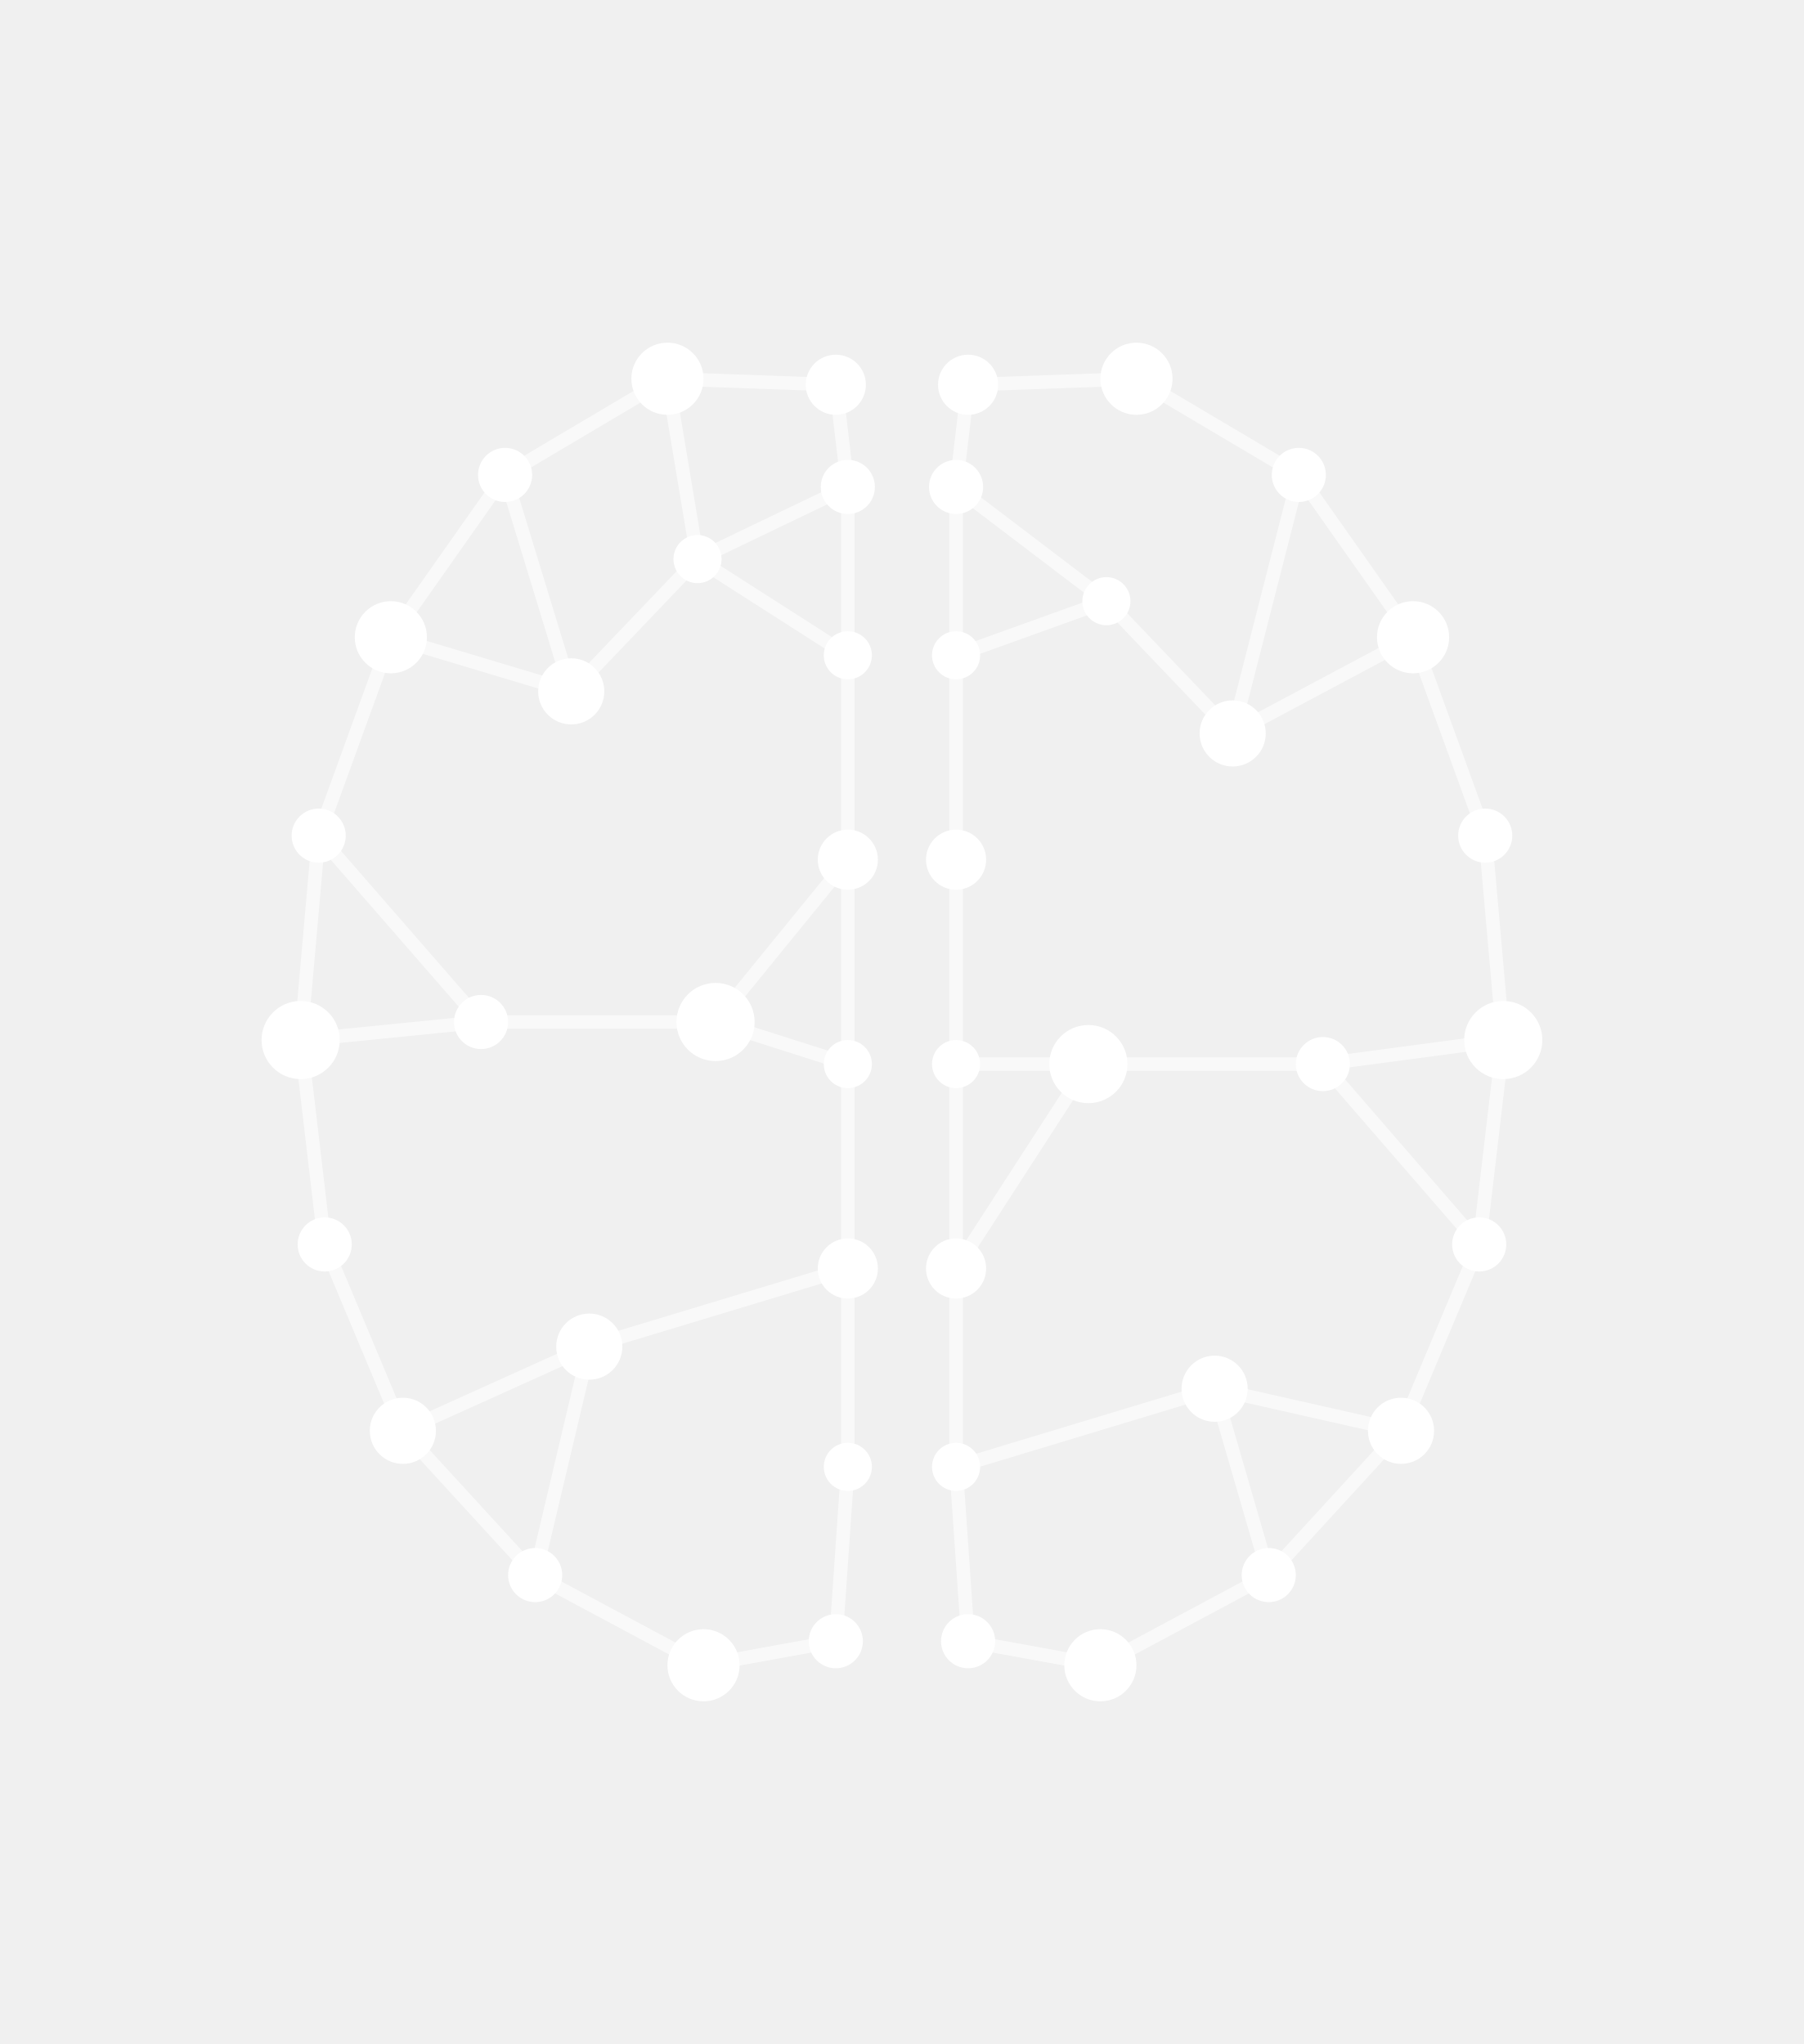
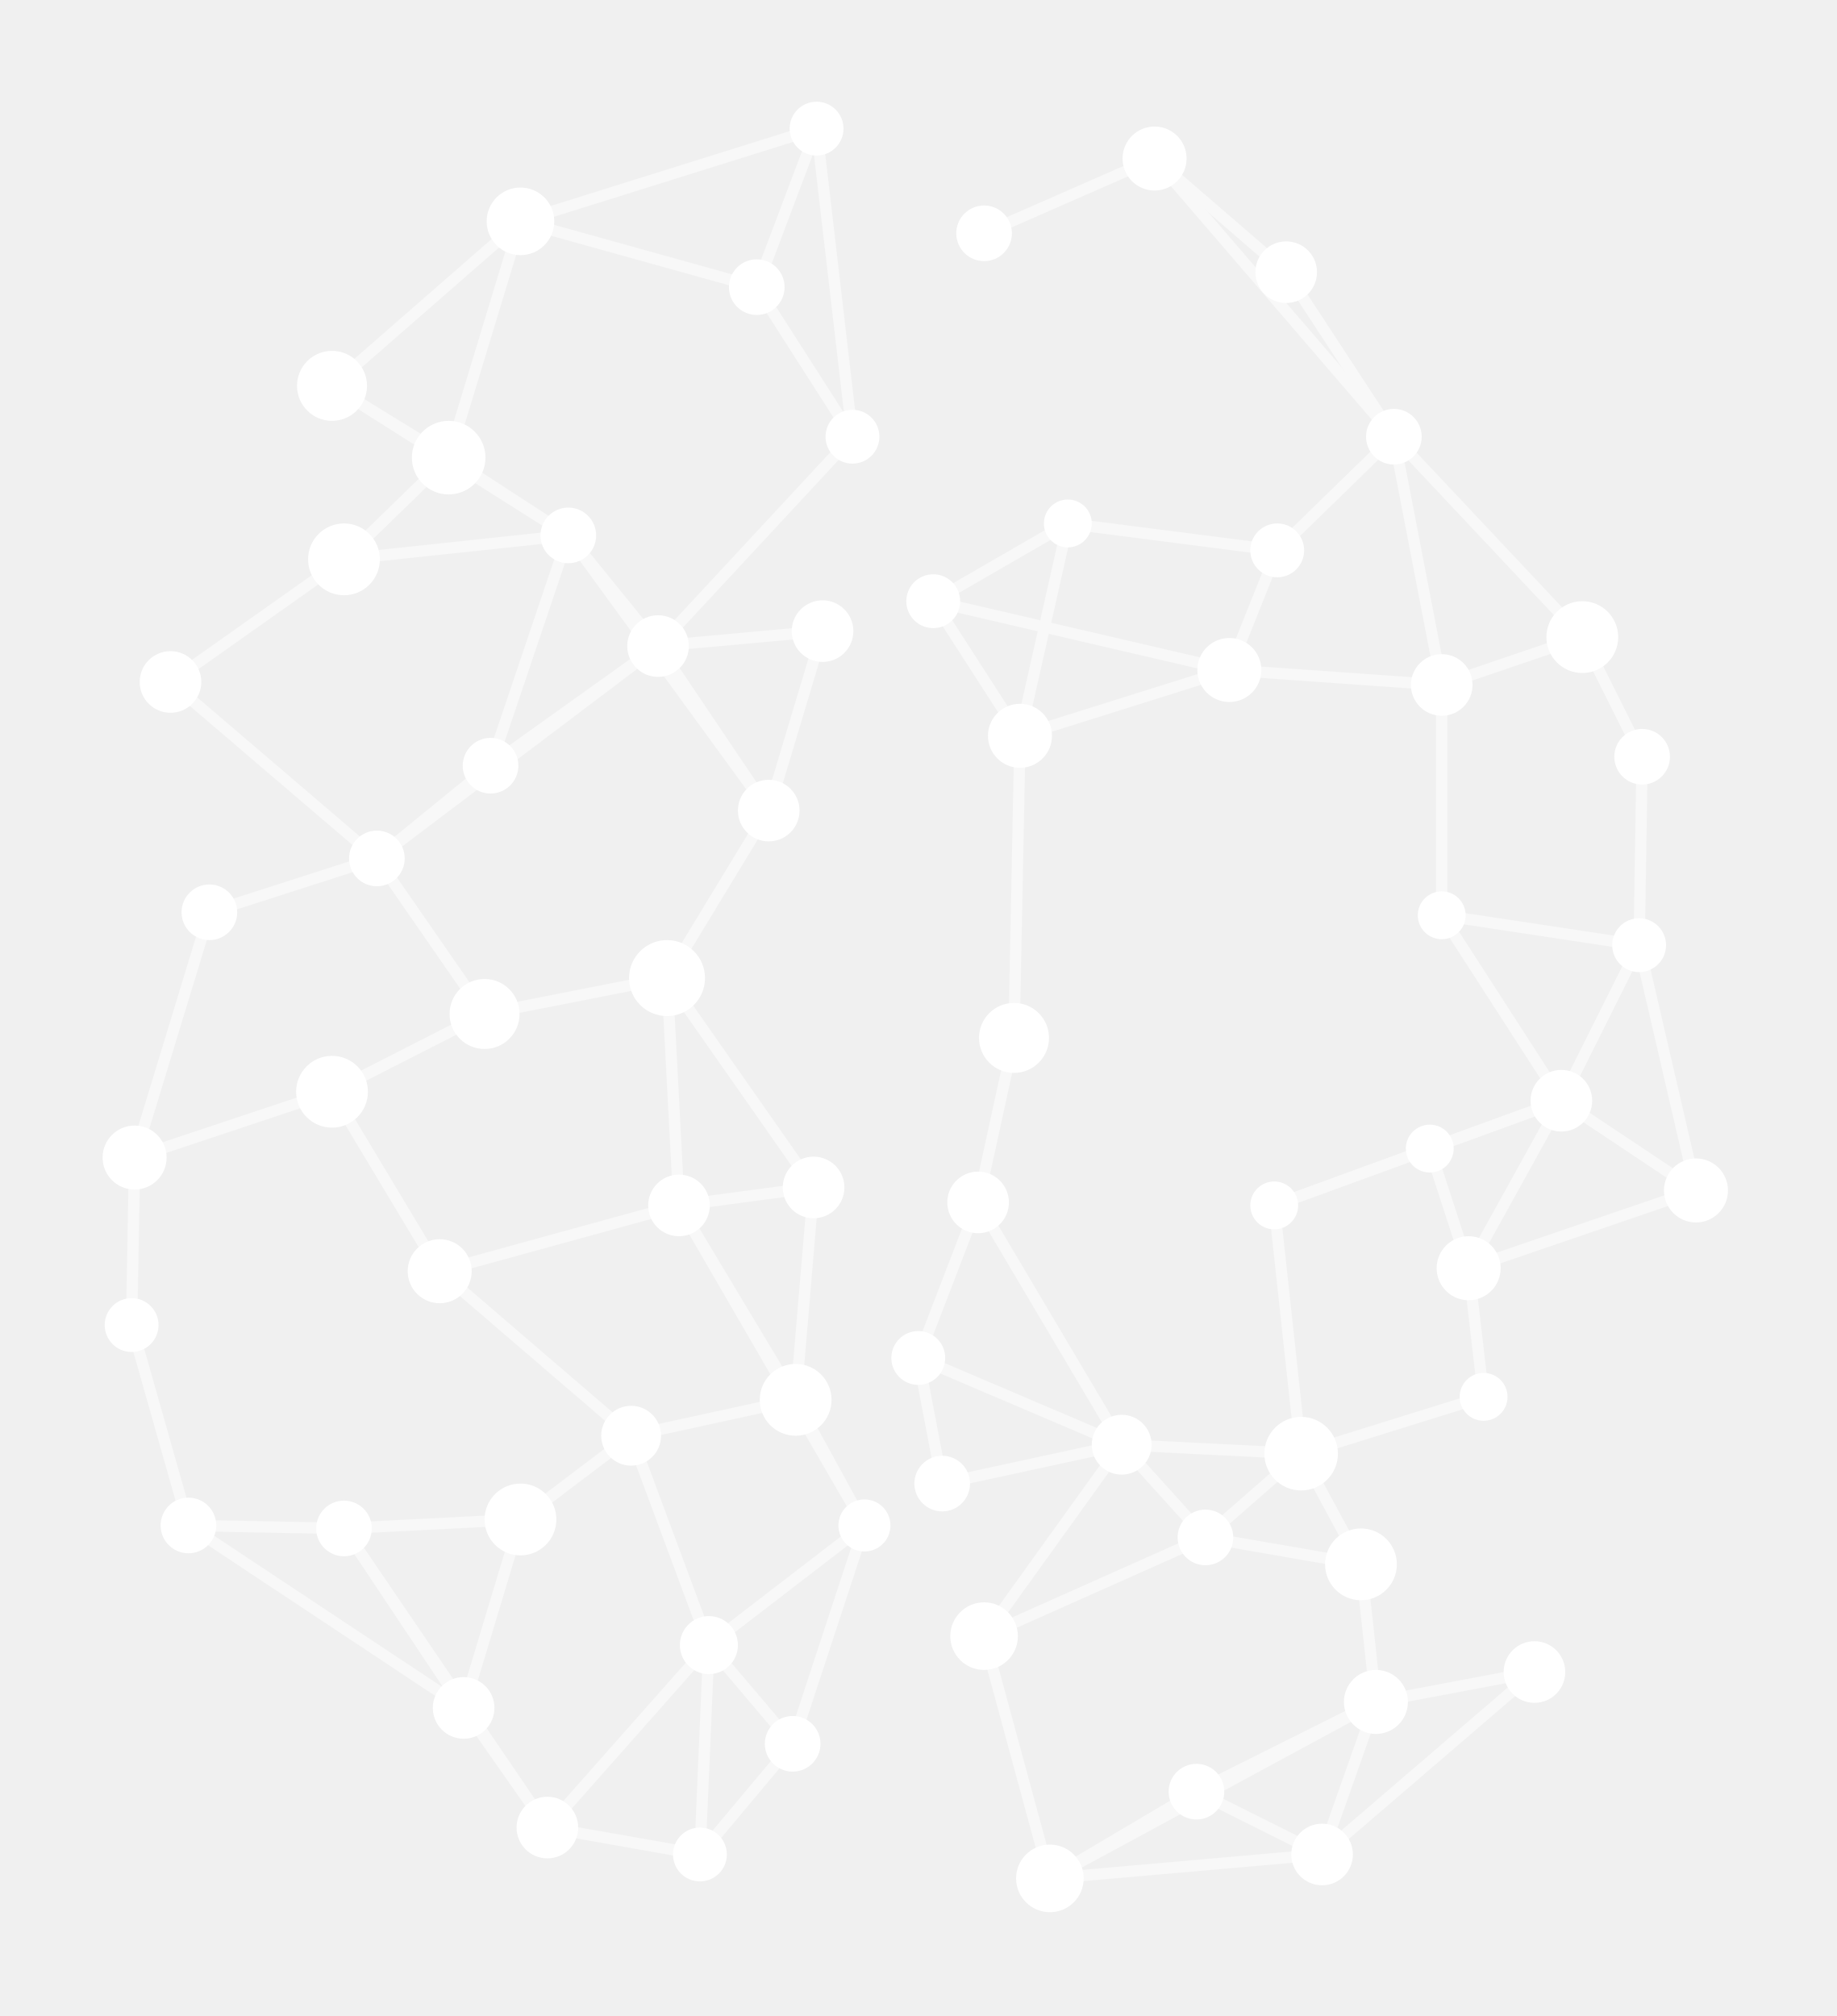
- <svg xmlns="http://www.w3.org/2000/svg" viewBox="0 0 600 680" width="600" height="680">
-   <g transform="translate(0,10)">
-     <g stroke="#FFFFFF" stroke-width="4.5" opacity="0.6">
-       <line x1="278" y1="118" x2="222" y2="116" />
-       <line x1="222" y1="116" x2="168" y2="148" />
-       <line x1="222" y1="116" x2="232" y2="176" />
-       <line x1="168" y1="148" x2="130" y2="202" />
-       <line x1="168" y1="148" x2="190" y2="220" />
-       <line x1="130" y1="202" x2="106" y2="268" />
-       <line x1="130" y1="202" x2="190" y2="220" />
-       <line x1="106" y1="268" x2="100" y2="336" />
-       <line x1="106" y1="268" x2="160" y2="330" />
-       <line x1="100" y1="336" x2="108" y2="404" />
-       <line x1="100" y1="336" x2="160" y2="330" />
-       <line x1="108" y1="404" x2="134" y2="466" />
-       <line x1="134" y1="466" x2="178" y2="514" />
-       <line x1="134" y1="466" x2="196" y2="438" />
-       <line x1="178" y1="514" x2="234" y2="544" />
-       <line x1="178" y1="514" x2="196" y2="438" />
-       <line x1="234" y1="544" x2="278" y2="536" />
-       <line x1="278" y1="536" x2="282" y2="478" />
-       <line x1="282" y1="478" x2="282" y2="412" />
-       <line x1="282" y1="412" x2="282" y2="344" />
-       <line x1="282" y1="412" x2="196" y2="438" />
-       <line x1="282" y1="344" x2="282" y2="276" />
-       <line x1="282" y1="344" x2="238" y2="330" />
-       <line x1="282" y1="276" x2="282" y2="208" />
-       <line x1="282" y1="276" x2="238" y2="330" />
-       <line x1="282" y1="208" x2="282" y2="152" />
-       <line x1="282" y1="208" x2="232" y2="176" />
-       <line x1="282" y1="152" x2="278" y2="118" />
-       <line x1="282" y1="152" x2="232" y2="176" />
-       <line x1="190" y1="220" x2="232" y2="176" />
-       <line x1="160" y1="330" x2="238" y2="330" />
-       <line x1="322" y1="118" x2="378" y2="116" />
-       <line x1="378" y1="116" x2="432" y2="148" />
-       <line x1="432" y1="148" x2="470" y2="202" />
-       <line x1="432" y1="148" x2="410" y2="234" />
-       <line x1="470" y1="202" x2="494" y2="268" />
-       <line x1="470" y1="202" x2="410" y2="234" />
-       <line x1="494" y1="268" x2="500" y2="336" />
-       <line x1="500" y1="336" x2="492" y2="404" />
-       <line x1="500" y1="336" x2="440" y2="344" />
-       <line x1="492" y1="404" x2="466" y2="466" />
-       <line x1="492" y1="404" x2="440" y2="344" />
-       <line x1="466" y1="466" x2="422" y2="514" />
-       <line x1="466" y1="466" x2="404" y2="452" />
-       <line x1="422" y1="514" x2="366" y2="544" />
-       <line x1="422" y1="514" x2="404" y2="452" />
-       <line x1="366" y1="544" x2="322" y2="536" />
-       <line x1="322" y1="536" x2="318" y2="478" />
-       <line x1="318" y1="478" x2="318" y2="412" />
-       <line x1="318" y1="478" x2="404" y2="452" />
-       <line x1="318" y1="412" x2="318" y2="344" />
-       <line x1="318" y1="412" x2="362" y2="344" />
-       <line x1="318" y1="344" x2="318" y2="276" />
-       <line x1="318" y1="344" x2="362" y2="344" />
-       <line x1="318" y1="276" x2="318" y2="208" />
-       <line x1="318" y1="208" x2="318" y2="152" />
-       <line x1="318" y1="208" x2="368" y2="190" />
-       <line x1="318" y1="152" x2="322" y2="118" />
-       <line x1="318" y1="152" x2="368" y2="190" />
-       <line x1="410" y1="234" x2="368" y2="190" />
-       <line x1="440" y1="344" x2="362" y2="344" />
-     </g>
-     <g fill="#FFFFFF">
-       <circle cx="278" cy="118" r="10" />
-       <circle cx="222" cy="116" r="12" />
-       <circle cx="168" cy="148" r="9" />
-       <circle cx="130" cy="202" r="12" />
-       <circle cx="106" cy="268" r="9" />
-       <circle cx="100" cy="336" r="13" />
-       <circle cx="108" cy="404" r="9" />
-       <circle cx="134" cy="466" r="11" />
-       <circle cx="178" cy="514" r="9" />
-       <circle cx="234" cy="544" r="12" />
-       <circle cx="278" cy="536" r="9" />
-       <circle cx="282" cy="478" r="8" />
-       <circle cx="282" cy="412" r="10" />
-       <circle cx="282" cy="344" r="8" />
-       <circle cx="282" cy="276" r="10" />
-       <circle cx="282" cy="208" r="8" />
-       <circle cx="282" cy="152" r="9" />
-       <circle cx="190" cy="220" r="11" />
-       <circle cx="160" cy="330" r="9" />
-       <circle cx="196" cy="438" r="11" />
-       <circle cx="238" cy="330" r="13" />
-       <circle cx="232" cy="176" r="8" />
-       <circle cx="322" cy="118" r="10" />
-       <circle cx="378" cy="116" r="12" />
-       <circle cx="432" cy="148" r="9" />
-       <circle cx="470" cy="202" r="12" />
-       <circle cx="494" cy="268" r="9" />
-       <circle cx="500" cy="336" r="13" />
-       <circle cx="492" cy="404" r="9" />
-       <circle cx="466" cy="466" r="11" />
-       <circle cx="422" cy="514" r="9" />
-       <circle cx="366" cy="544" r="12" />
-       <circle cx="322" cy="536" r="9" />
-       <circle cx="318" cy="478" r="8" />
-       <circle cx="318" cy="412" r="10" />
-       <circle cx="318" cy="344" r="8" />
-       <circle cx="318" cy="276" r="10" />
-       <circle cx="318" cy="208" r="8" />
-       <circle cx="318" cy="152" r="9" />
-       <circle cx="410" cy="234" r="11" />
-       <circle cx="440" cy="344" r="9" />
-       <circle cx="404" cy="452" r="11" />
-       <circle cx="362" cy="344" r="13" />
-       <circle cx="368" cy="190" r="8" />
-     </g>
+ <svg xmlns="http://www.w3.org/2000/svg" viewBox="0 0 614 674" width="614" height="674">
+   <g stroke="#FFFFFF" stroke-width="3.8" opacity="0.5" stroke-linecap="round">
+     <line x1="223" y1="327" x2="162" y2="339" />
+     <line x1="223" y1="327" x2="257" y2="271" />
+     <line x1="223" y1="327" x2="272" y2="397" />
+     <line x1="223" y1="327" x2="227" y2="403" />
+     <line x1="150" y1="153" x2="115" y2="187" />
+     <line x1="150" y1="153" x2="111" y2="129" />
+     <line x1="150" y1="153" x2="174" y2="74" />
+     <line x1="150" y1="153" x2="190" y2="179" />
+     <line x1="435" y1="486" x2="455" y2="523" />
+     <line x1="435" y1="486" x2="375" y2="483" />
+     <line x1="435" y1="486" x2="403" y2="514" />
+     <line x1="435" y1="486" x2="426" y2="403" />
+     <line x1="435" y1="486" x2="496" y2="467" />
+     <line x1="115" y1="187" x2="57" y2="228" />
+     <line x1="115" y1="187" x2="190" y2="179" />
+     <line x1="529" y1="213" x2="482" y2="229" />
+     <line x1="529" y1="213" x2="466" y2="146" />
+     <line x1="529" y1="213" x2="549" y2="253" />
+     <line x1="111" y1="365" x2="162" y2="339" />
+     <line x1="111" y1="365" x2="45" y2="387" />
+     <line x1="111" y1="365" x2="147" y2="425" />
+     <line x1="266" y1="468" x2="272" y2="397" />
+     <line x1="266" y1="468" x2="227" y2="403" />
+     <line x1="266" y1="468" x2="211" y2="480" />
+     <line x1="266" y1="468" x2="289" y2="510" />
+     <line x1="174" y1="508" x2="155" y2="571" />
+     <line x1="174" y1="508" x2="211" y2="480" />
+     <line x1="174" y1="508" x2="115" y2="511" />
+     <line x1="455" y1="523" x2="460" y2="569" />
+     <line x1="455" y1="523" x2="403" y2="514" />
+     <line x1="111" y1="129" x2="174" y2="74" />
+     <line x1="111" y1="129" x2="190" y2="179" />
+     <line x1="162" y1="339" x2="126" y2="287" />
+     <line x1="339" y1="347" x2="341" y2="246" />
+     <line x1="339" y1="347" x2="327" y2="402" />
+     <line x1="174" y1="74" x2="253" y2="96" />
+     <line x1="174" y1="74" x2="273" y2="43" />
+     <line x1="329" y1="547" x2="351" y2="628" />
+     <line x1="329" y1="547" x2="375" y2="483" />
+     <line x1="329" y1="547" x2="403" y2="514" />
+     <line x1="351" y1="628" x2="460" y2="569" />
+     <line x1="351" y1="628" x2="442" y2="620" />
+     <line x1="351" y1="628" x2="400" y2="599" />
+     <line x1="386" y1="53" x2="430" y2="91" />
+     <line x1="386" y1="53" x2="329" y2="78" />
+     <line x1="386" y1="53" x2="466" y2="146" />
+     <line x1="411" y1="224" x2="482" y2="229" />
+     <line x1="411" y1="224" x2="427" y2="184" />
+     <line x1="411" y1="224" x2="312" y2="201" />
+     <line x1="341" y1="246" x2="312" y2="201" />
+     <line x1="341" y1="246" x2="357" y2="175" />
+     <line x1="45" y1="387" x2="70" y2="305" />
+     <line x1="45" y1="387" x2="44" y2="443" />
+     <line x1="567" y1="398" x2="491" y2="424" />
+     <line x1="567" y1="398" x2="522" y2="368" />
+     <line x1="567" y1="398" x2="548" y2="316" />
+     <line x1="491" y1="424" x2="522" y2="368" />
+     <line x1="491" y1="424" x2="478" y2="384" />
+     <line x1="491" y1="424" x2="496" y2="467" />
+     <line x1="147" y1="425" x2="227" y2="403" />
+     <line x1="147" y1="425" x2="211" y2="480" />
+     <line x1="460" y1="569" x2="513" y2="559" />
+     <line x1="460" y1="569" x2="442" y2="620" />
+     <line x1="460" y1="569" x2="400" y2="599" />
+     <line x1="430" y1="91" x2="466" y2="146" />
+     <line x1="275" y1="211" x2="220" y2="216" />
+     <line x1="275" y1="211" x2="257" y2="271" />
+     <line x1="220" y1="216" x2="257" y2="271" />
+     <line x1="220" y1="216" x2="190" y2="179" />
+     <line x1="220" y1="216" x2="164" y2="256" />
+     <line x1="220" y1="216" x2="126" y2="287" />
+     <line x1="220" y1="216" x2="285" y2="146" />
+     <line x1="57" y1="228" x2="126" y2="287" />
+     <line x1="482" y1="229" x2="466" y2="146" />
+     <line x1="482" y1="229" x2="482" y2="306" />
+     <line x1="257" y1="271" x2="190" y2="179" />
+     <line x1="522" y1="368" x2="548" y2="316" />
+     <line x1="522" y1="368" x2="482" y2="306" />
+     <line x1="522" y1="368" x2="478" y2="384" />
+     <line x1="522" y1="368" x2="426" y2="403" />
+     <line x1="272" y1="397" x2="227" y2="403" />
+     <line x1="327" y1="402" x2="375" y2="483" />
+     <line x1="327" y1="402" x2="307" y2="454" />
+     <line x1="227" y1="403" x2="289" y2="510" />
+     <line x1="513" y1="559" x2="442" y2="620" />
+     <line x1="155" y1="571" x2="183" y2="611" />
+     <line x1="155" y1="571" x2="63" y2="510" />
+     <line x1="155" y1="571" x2="115" y2="511" />
+     <line x1="183" y1="611" x2="237" y2="550" />
+     <line x1="183" y1="611" x2="115" y2="511" />
+     <line x1="183" y1="611" x2="234" y2="620" />
+     <line x1="442" y1="620" x2="400" y2="599" />
+     <line x1="211" y1="480" x2="237" y2="550" />
+     <line x1="375" y1="483" x2="315" y2="496" />
+     <line x1="375" y1="483" x2="403" y2="514" />
+     <line x1="375" y1="483" x2="307" y2="454" />
+     <line x1="237" y1="550" x2="265" y2="583" />
+     <line x1="237" y1="550" x2="234" y2="620" />
+     <line x1="237" y1="550" x2="289" y2="510" />
+     <line x1="253" y1="96" x2="273" y2="43" />
+     <line x1="253" y1="96" x2="285" y2="146" />
+     <line x1="466" y1="146" x2="427" y2="184" />
+     <line x1="190" y1="179" x2="164" y2="256" />
+     <line x1="549" y1="253" x2="548" y2="316" />
+     <line x1="164" y1="256" x2="126" y2="287" />
+     <line x1="126" y1="287" x2="70" y2="305" />
+     <line x1="315" y1="496" x2="307" y2="454" />
+     <line x1="63" y1="510" x2="115" y2="511" />
+     <line x1="63" y1="510" x2="44" y2="443" />
+     <line x1="265" y1="583" x2="234" y2="620" />
+     <line x1="265" y1="583" x2="289" y2="510" />
+     <line x1="273" y1="43" x2="285" y2="146" />
+     <line x1="427" y1="184" x2="357" y2="175" />
+     <line x1="312" y1="201" x2="357" y2="175" />
+     <line x1="548" y1="316" x2="482" y2="306" />
+     <line x1="478" y1="384" x2="426" y2="403" />
+     <line x1="411" y1="224" x2="341" y2="246" />
+   </g>
+   <g fill="#FFFFFF">
+     <circle cx="223" cy="327" r="12.7" />
+     <circle cx="150" cy="153" r="12.3" />
+     <circle cx="435" cy="486" r="12.3" />
+     <circle cx="115" cy="187" r="12.0" />
+     <circle cx="529" cy="213" r="12.0" />
+     <circle cx="111" cy="365" r="12.0" />
+     <circle cx="266" cy="468" r="12.0" />
+     <circle cx="174" cy="508" r="12.0" />
+     <circle cx="455" cy="523" r="12.0" />
+     <circle cx="111" cy="129" r="11.7" />
+     <circle cx="162" cy="339" r="11.7" />
+     <circle cx="339" cy="347" r="11.7" />
+     <circle cx="174" cy="74" r="11.3" />
+     <circle cx="329" cy="547" r="11.3" />
+     <circle cx="351" cy="628" r="11.3" />
+     <circle cx="386" cy="53" r="10.7" />
+     <circle cx="411" cy="224" r="10.7" />
+     <circle cx="341" cy="246" r="10.7" />
+     <circle cx="45" cy="387" r="10.7" />
+     <circle cx="567" cy="398" r="10.7" />
+     <circle cx="491" cy="424" r="10.7" />
+     <circle cx="147" cy="425" r="10.7" />
+     <circle cx="460" cy="569" r="10.7" />
+     <circle cx="430" cy="91" r="10.3" />
+     <circle cx="275" cy="211" r="10.3" />
+     <circle cx="220" cy="216" r="10.3" />
+     <circle cx="57" cy="228" r="10.3" />
+     <circle cx="482" cy="229" r="10.3" />
+     <circle cx="257" cy="271" r="10.3" />
+     <circle cx="522" cy="368" r="10.3" />
+     <circle cx="272" cy="397" r="10.3" />
+     <circle cx="327" cy="402" r="10.3" />
+     <circle cx="227" cy="403" r="10.3" />
+     <circle cx="513" cy="559" r="10.3" />
+     <circle cx="155" cy="571" r="10.3" />
+     <circle cx="183" cy="611" r="10.3" />
+     <circle cx="442" cy="620" r="10.3" />
+     <circle cx="211" cy="480" r="10.0" />
+     <circle cx="375" cy="483" r="10.0" />
+     <circle cx="237" cy="550" r="9.7" />
+     <circle cx="329" cy="78" r="9.3" />
+     <circle cx="253" cy="96" r="9.3" />
+     <circle cx="466" cy="146" r="9.3" />
+     <circle cx="190" cy="179" r="9.3" />
+     <circle cx="549" cy="253" r="9.3" />
+     <circle cx="164" cy="256" r="9.3" />
+     <circle cx="126" cy="287" r="9.3" />
+     <circle cx="70" cy="305" r="9.3" />
+     <circle cx="315" cy="496" r="9.3" />
+     <circle cx="63" cy="510" r="9.3" />
+     <circle cx="115" cy="511" r="9.3" />
+     <circle cx="403" cy="514" r="9.3" />
+     <circle cx="265" cy="583" r="9.3" />
+     <circle cx="400" cy="599" r="9.3" />
+     <circle cx="273" cy="43" r="9.0" />
+     <circle cx="285" cy="146" r="9.0" />
+     <circle cx="427" cy="184" r="9.0" />
+     <circle cx="312" cy="201" r="9.0" />
+     <circle cx="548" cy="316" r="9.0" />
+     <circle cx="44" cy="443" r="9.0" />
+     <circle cx="307" cy="454" r="9.0" />
+     <circle cx="234" cy="620" r="9.0" />
+     <circle cx="289" cy="510" r="8.7" />
+     <circle cx="357" cy="175" r="8.0" />
+     <circle cx="482" cy="306" r="8.0" />
+     <circle cx="478" cy="384" r="8.0" />
+     <circle cx="426" cy="403" r="8.0" />
+     <circle cx="496" cy="467" r="8.0" />
  </g>
</svg>
